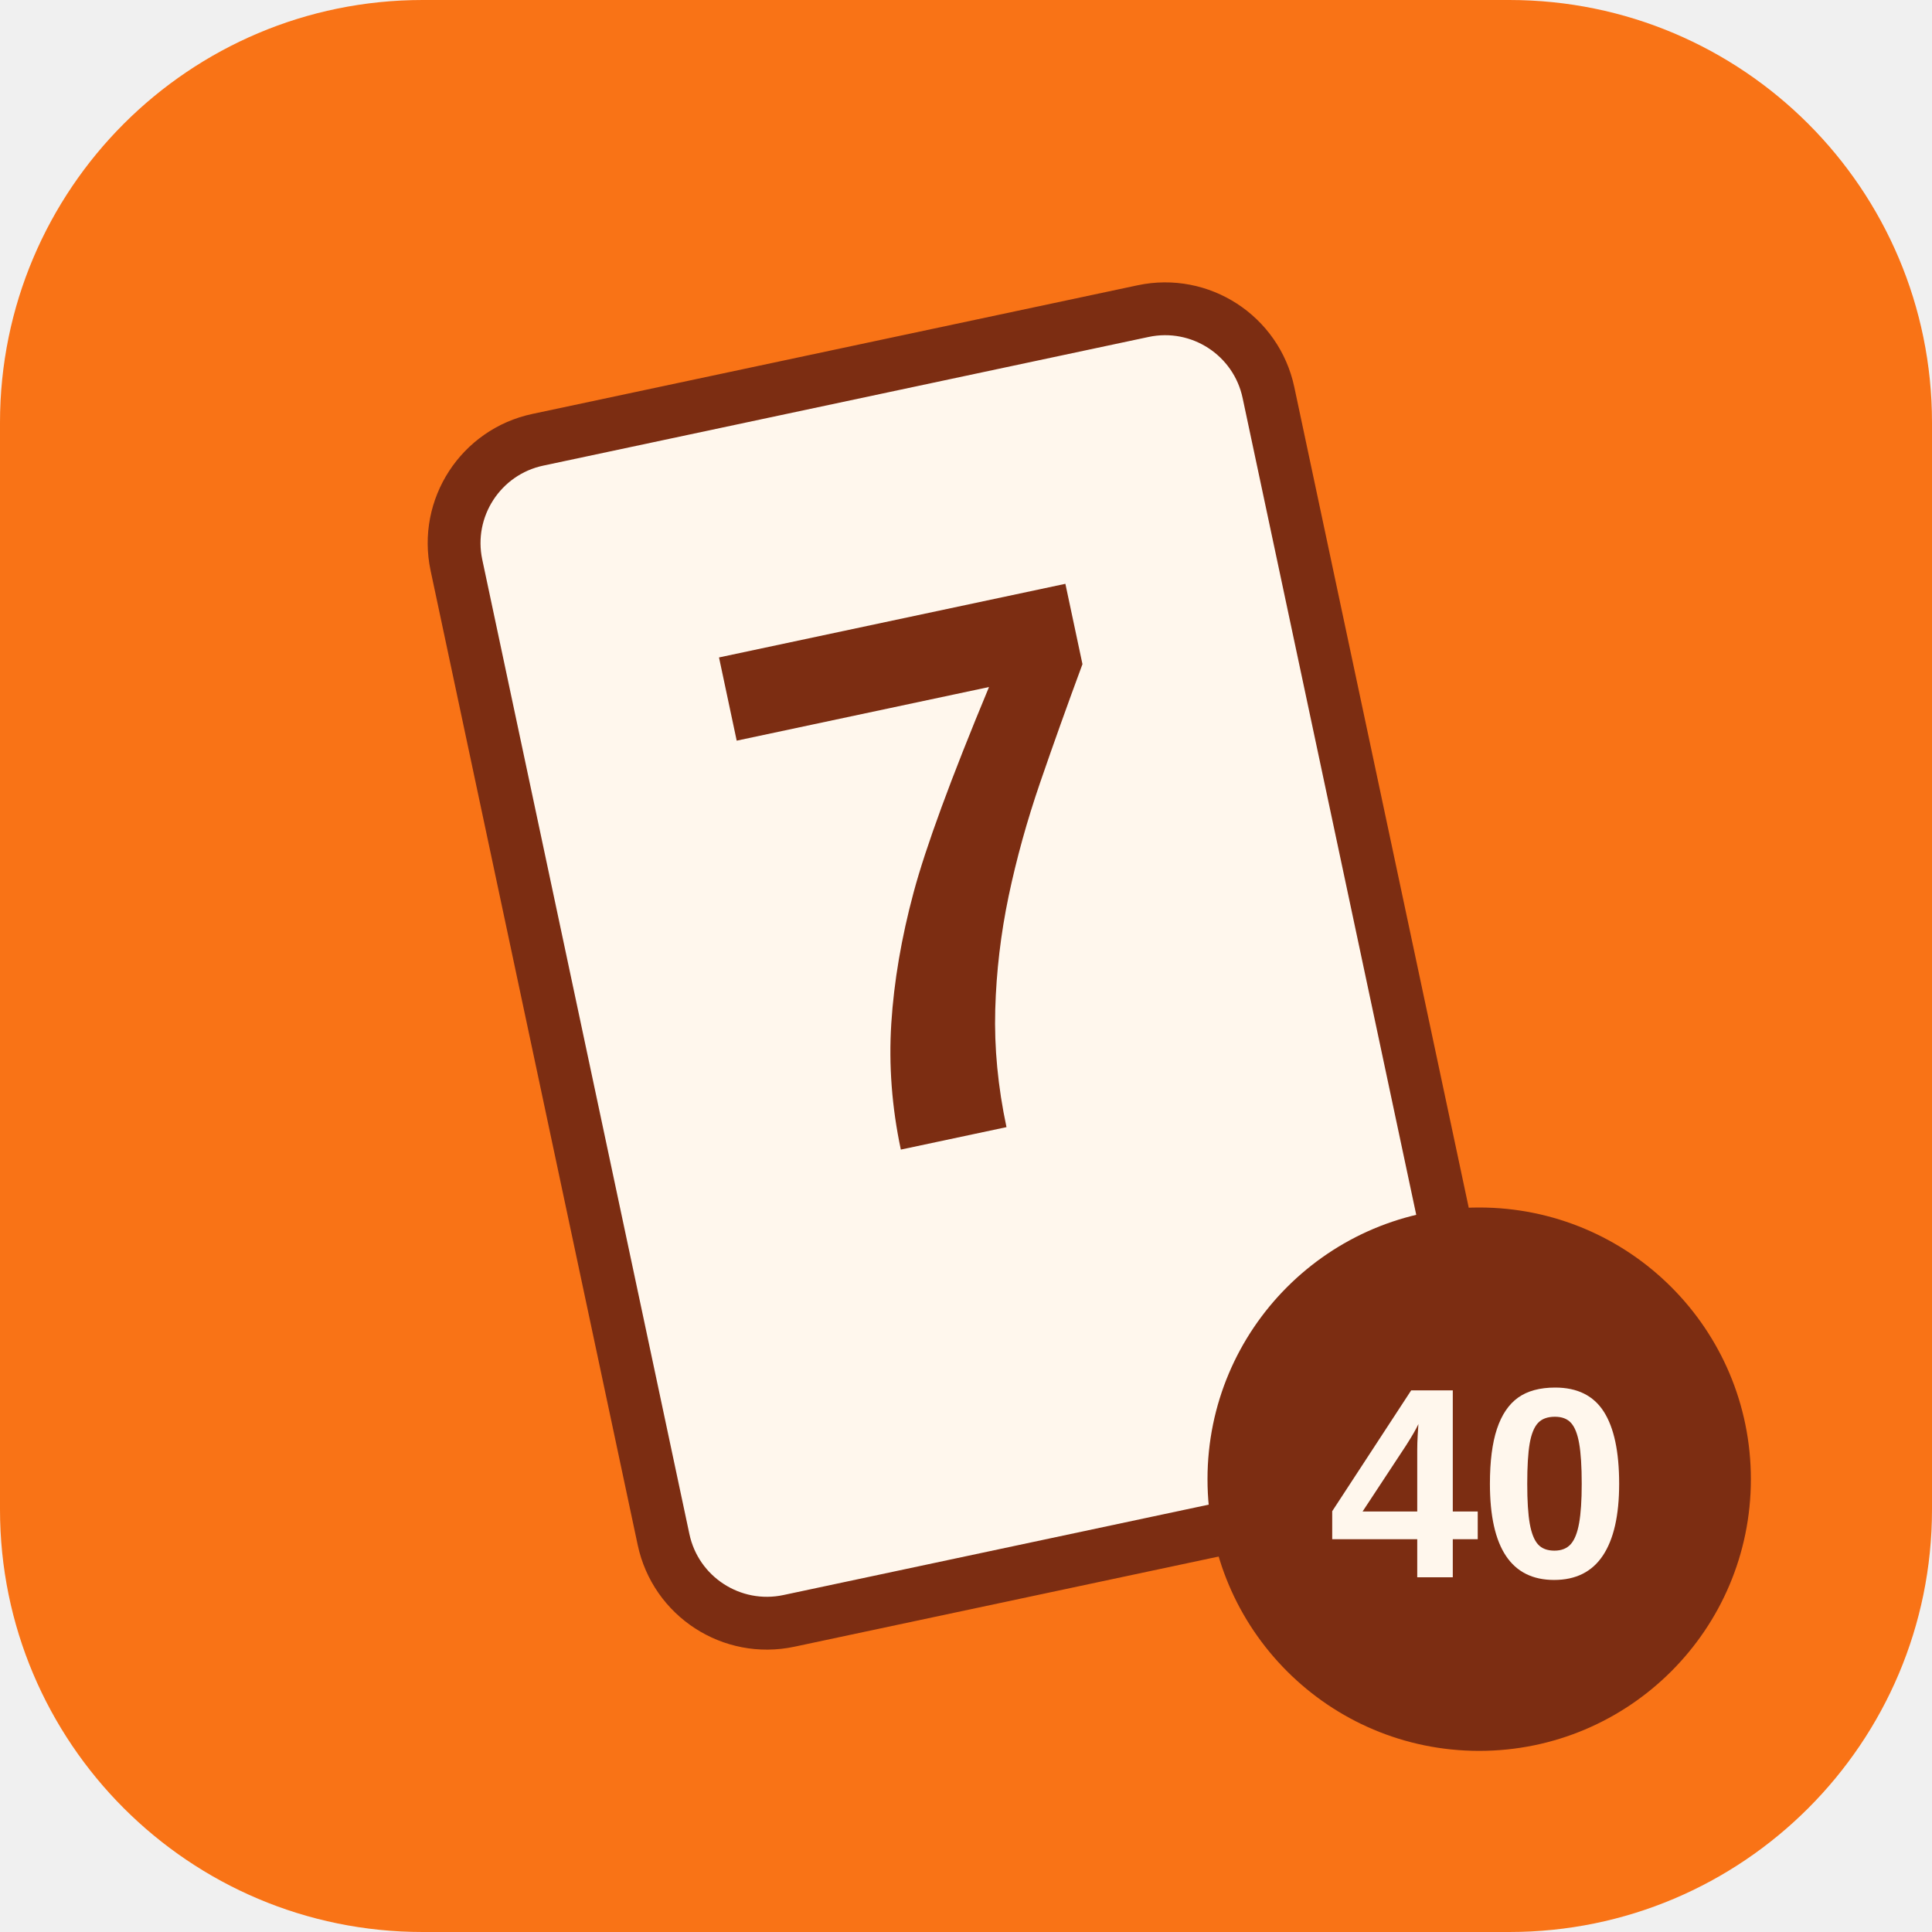
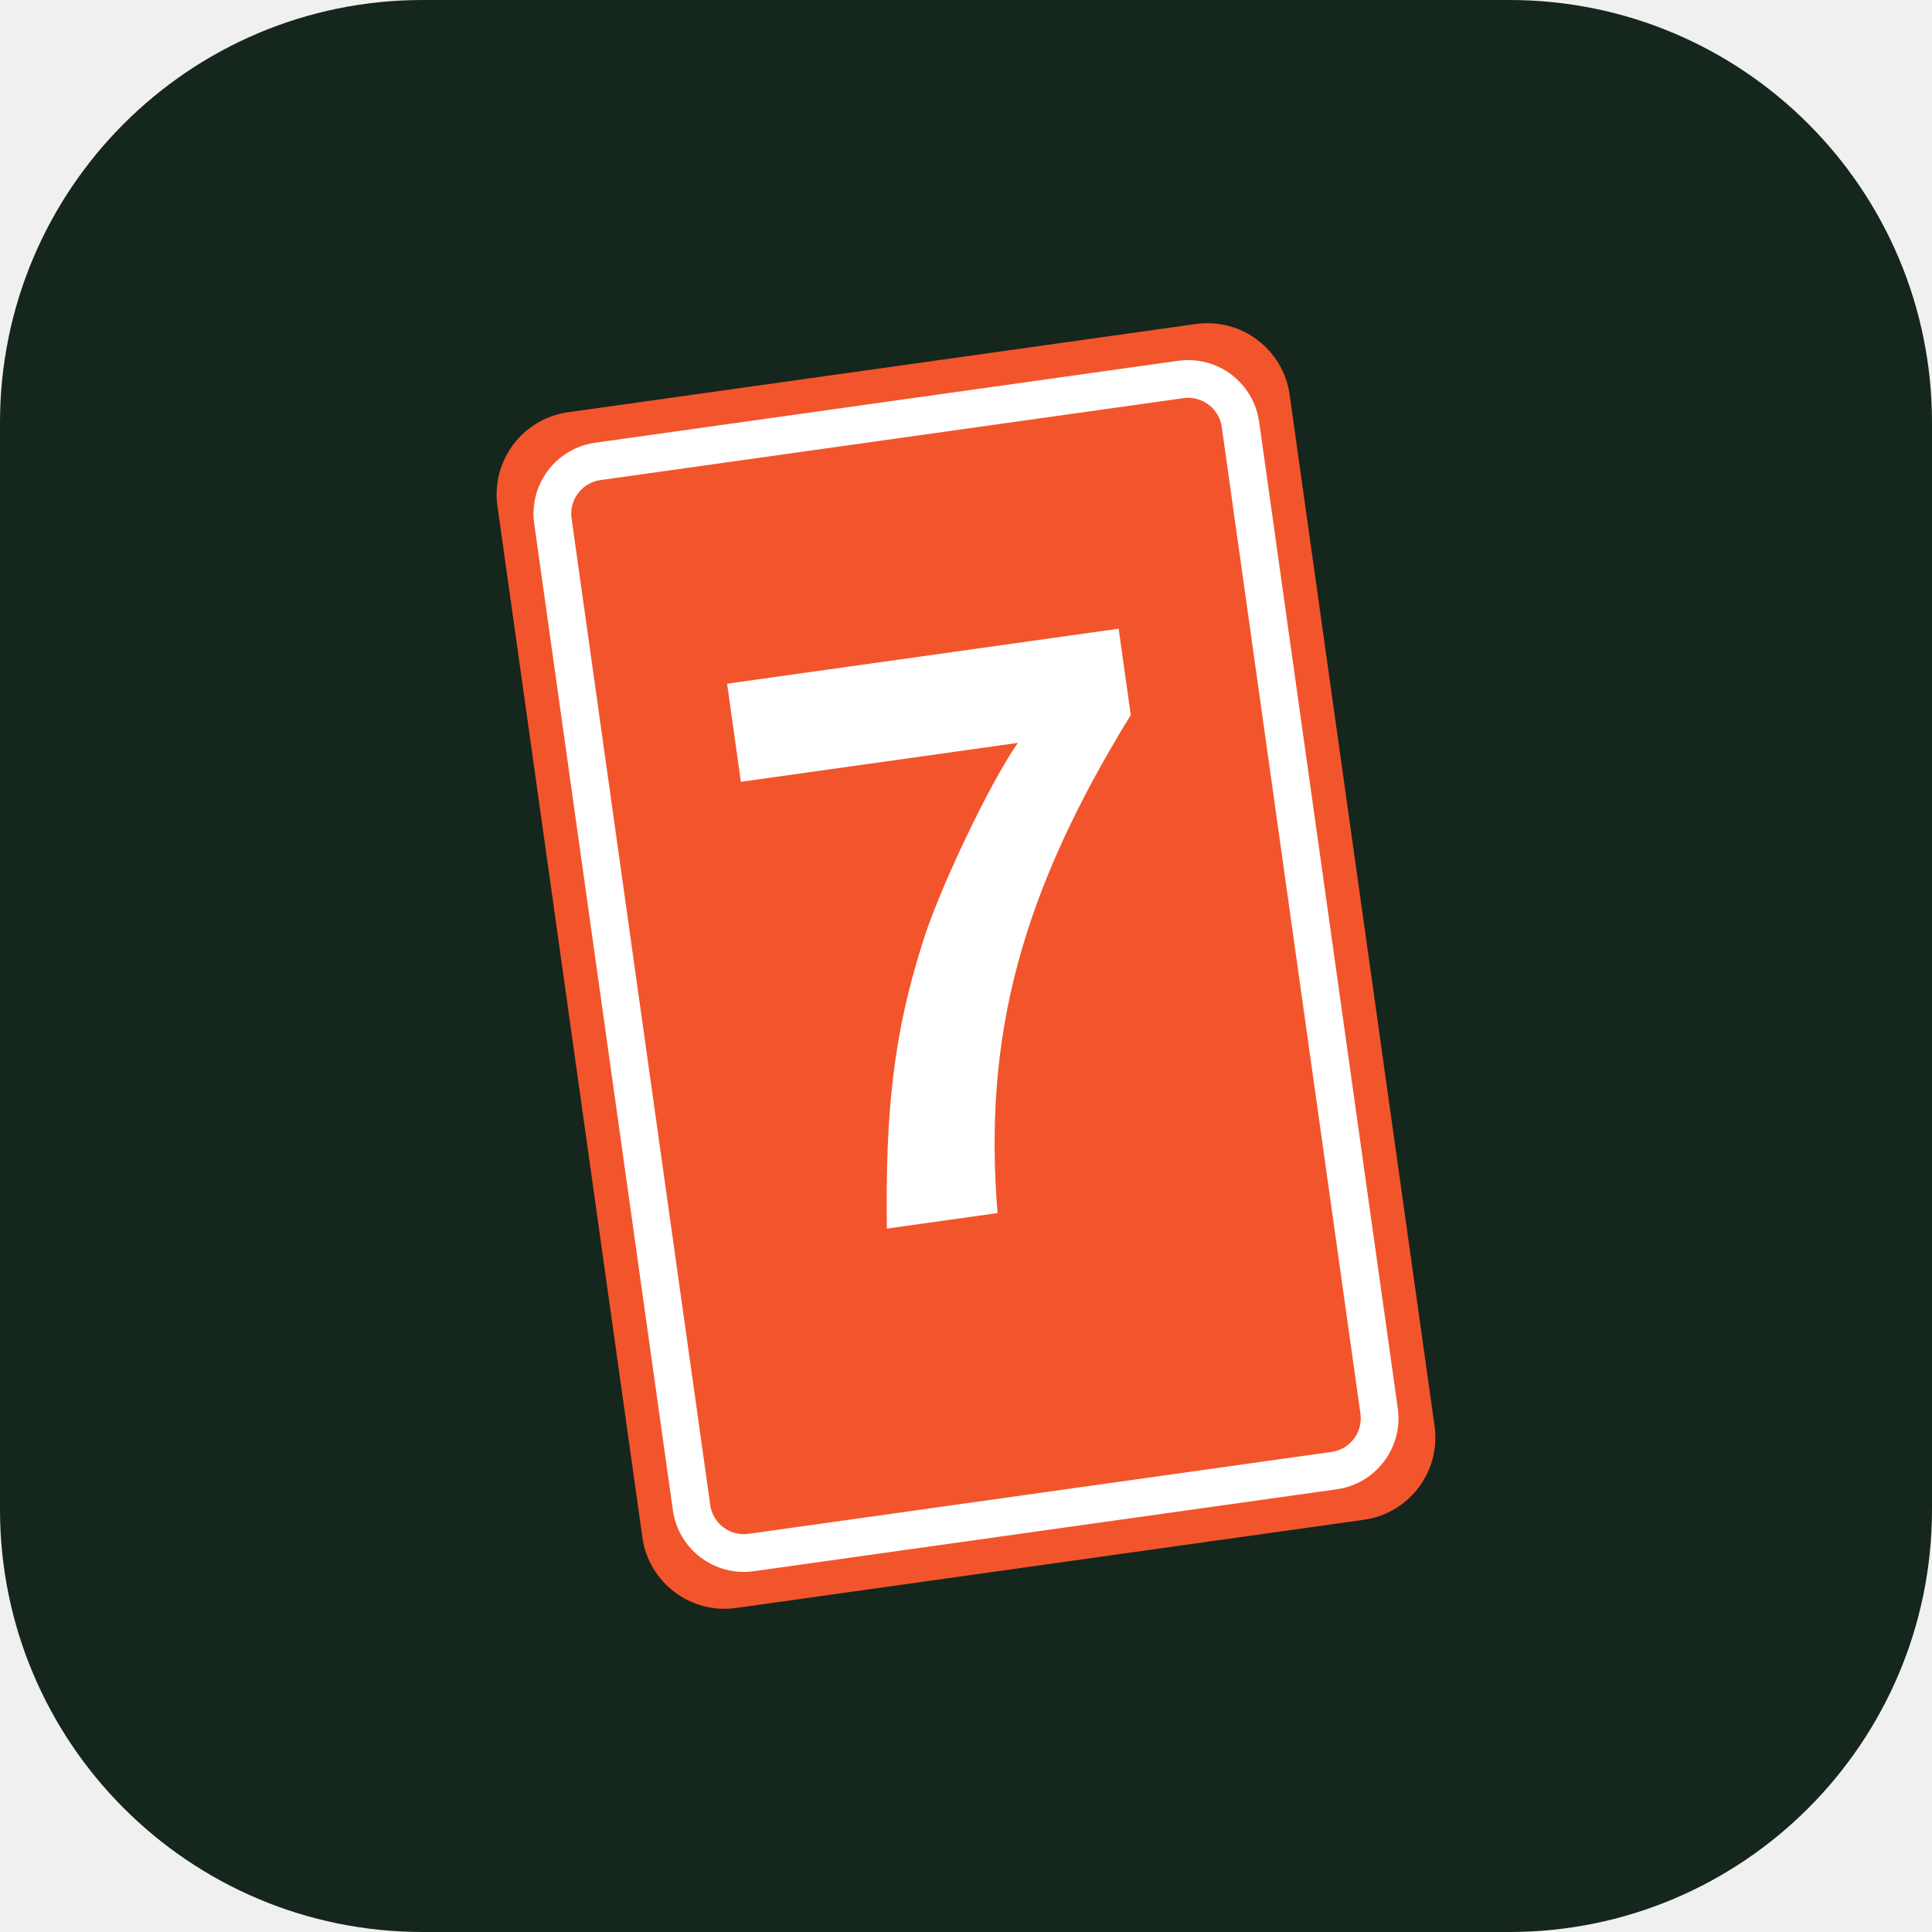
<svg xmlns="http://www.w3.org/2000/svg" viewBox="0 0 512 512">
-   <rect width="512" height="512" rx="112" fill="#f97316" />
-   <g transform="rotate(-12 256 256)">
-     <rect x="146" y="96" width="220" height="320" rx="28" fill="#fff7ed" stroke="#7c2d12" stroke-width="14" />
-     <text x="256" y="300" font-family="ui-rounded, 'Arial Rounded MT Bold', Arial, sans-serif" font-size="200" font-weight="800" text-anchor="middle" fill="#7c2d12">7</text>
+   <rect width="512" height="512" rx="112" fill="#15261d" />
+   <g transform="rotate(-8 256 256)">
+     <rect x="150" y="96" width="212" height="320" rx="22" fill="#f2552c" />
+     <rect x="164" y="110" width="184" height="292" rx="14" fill="none" stroke="#fff" stroke-width="10" />
+     <text x="256" y="322" font-family="Helvetica, Arial, sans-serif" font-size="210" font-weight="800" text-anchor="middle" fill="#fff">7</text>
  </g>
-   <circle cx="392" cy="392" r="72" fill="#7c2d12" />
-   <text x="392" y="418" font-family="Arial, sans-serif" font-size="72" font-weight="700" text-anchor="middle" fill="#fff7ed">40</text>
</svg>
